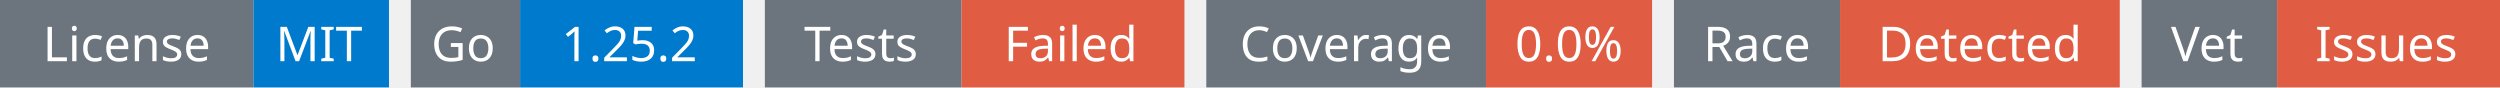
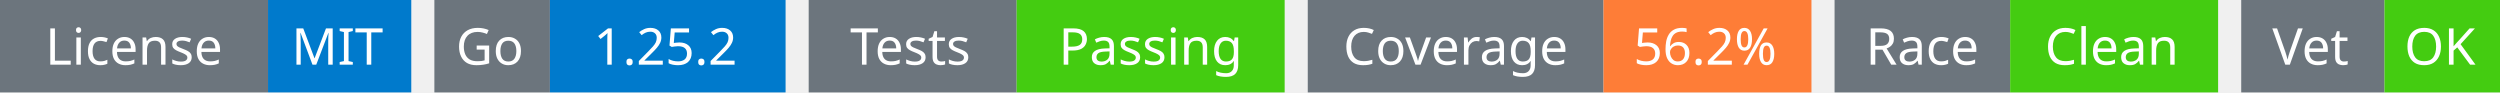
- <svg xmlns="http://www.w3.org/2000/svg" width="572" height="20" viewBox="0 0 572 20">
+ <svg xmlns="http://www.w3.org/2000/svg" width="541" height="20" viewBox="0 0 541 20">
  <g transform="translate(0, 0)">
    <rect x="0" y="0" width="58" height="20" fill="#6c757d" />
    <rect x="58" y="0" width="31" height="20" fill="#007acc" />
    <text x="29" y="14" text-anchor="middle" font-family="sans-serif" font-size="11" fill="white">License</text>
    <text x="73" y="14" text-anchor="middle" font-family="sans-serif" font-size="11" fill="white">MIT</text>
  </g>
  <g transform="translate(94, 0)">
    <rect x="0" y="0" width="25" height="20" fill="#6c757d" />
    <rect x="25" y="0" width="51" height="20" fill="#007acc" />
    <text x="12" y="14" text-anchor="middle" font-family="sans-serif" font-size="11" fill="white">Go</text>
    <text x="50" y="14" text-anchor="middle" font-family="sans-serif" font-size="11" fill="white">1.25.2</text>
  </g>
  <g transform="translate(175, 0)">
    <rect x="0" y="0" width="45" height="20" fill="#6c757d" />
-     <rect x="45" y="0" width="51" height="20" fill="#e05d44" />
+     <rect x="45" y="0" width="58" height="20" fill="#4c1" />
    <text x="22" y="14" text-anchor="middle" font-family="sans-serif" font-size="11" fill="white">Tests</text>
-     <text x="70" y="14" text-anchor="middle" font-family="sans-serif" font-size="11" fill="white">Failed</text>
+     <text x="74" y="14" text-anchor="middle" font-family="sans-serif" font-size="11" fill="white">Passing</text>
  </g>
-   <g transform="translate(276, 0)">
+   <g transform="translate(283, 0)">
    <rect x="0" y="0" width="64" height="20" fill="#6c757d" />
-     <rect x="64" y="0" width="38" height="20" fill="#e05d44" />
+     <rect x="64" y="0" width="45" height="20" fill="#fe7d37" />
    <text x="32" y="14" text-anchor="middle" font-family="sans-serif" font-size="11" fill="white">Coverage</text>
-     <text x="83" y="14" text-anchor="middle" font-family="sans-serif" font-size="11" fill="white">0.0%</text>
+     <text x="86" y="14" text-anchor="middle" font-family="sans-serif" font-size="11" fill="white">56.2%</text>
  </g>
-   <g transform="translate(383, 0)">
+   <g transform="translate(397, 0)">
    <rect x="0" y="0" width="38" height="20" fill="#6c757d" />
-     <rect x="38" y="0" width="64" height="20" fill="#e05d44" />
+     <rect x="38" y="0" width="45" height="20" fill="#4c1" />
    <text x="19" y="14" text-anchor="middle" font-family="sans-serif" font-size="11" fill="white">Race</text>
-     <text x="70" y="14" text-anchor="middle" font-family="sans-serif" font-size="11" fill="white">Detected</text>
+     <text x="60" y="14" text-anchor="middle" font-family="sans-serif" font-size="11" fill="white">Clean</text>
  </g>
-   <g transform="translate(490, 0)">
+   <g transform="translate(485, 0)">
    <rect x="0" y="0" width="31" height="20" fill="#6c757d" />
-     <rect x="31" y="0" width="51" height="20" fill="#e05d44" />
+     <rect x="31" y="0" width="25" height="20" fill="#4c1" />
    <text x="15" y="14" text-anchor="middle" font-family="sans-serif" font-size="11" fill="white">Vet</text>
-     <text x="56" y="14" text-anchor="middle" font-family="sans-serif" font-size="11" fill="white">Issues</text>
+     <text x="43" y="14" text-anchor="middle" font-family="sans-serif" font-size="11" fill="white">OK</text>
  </g>
</svg>
